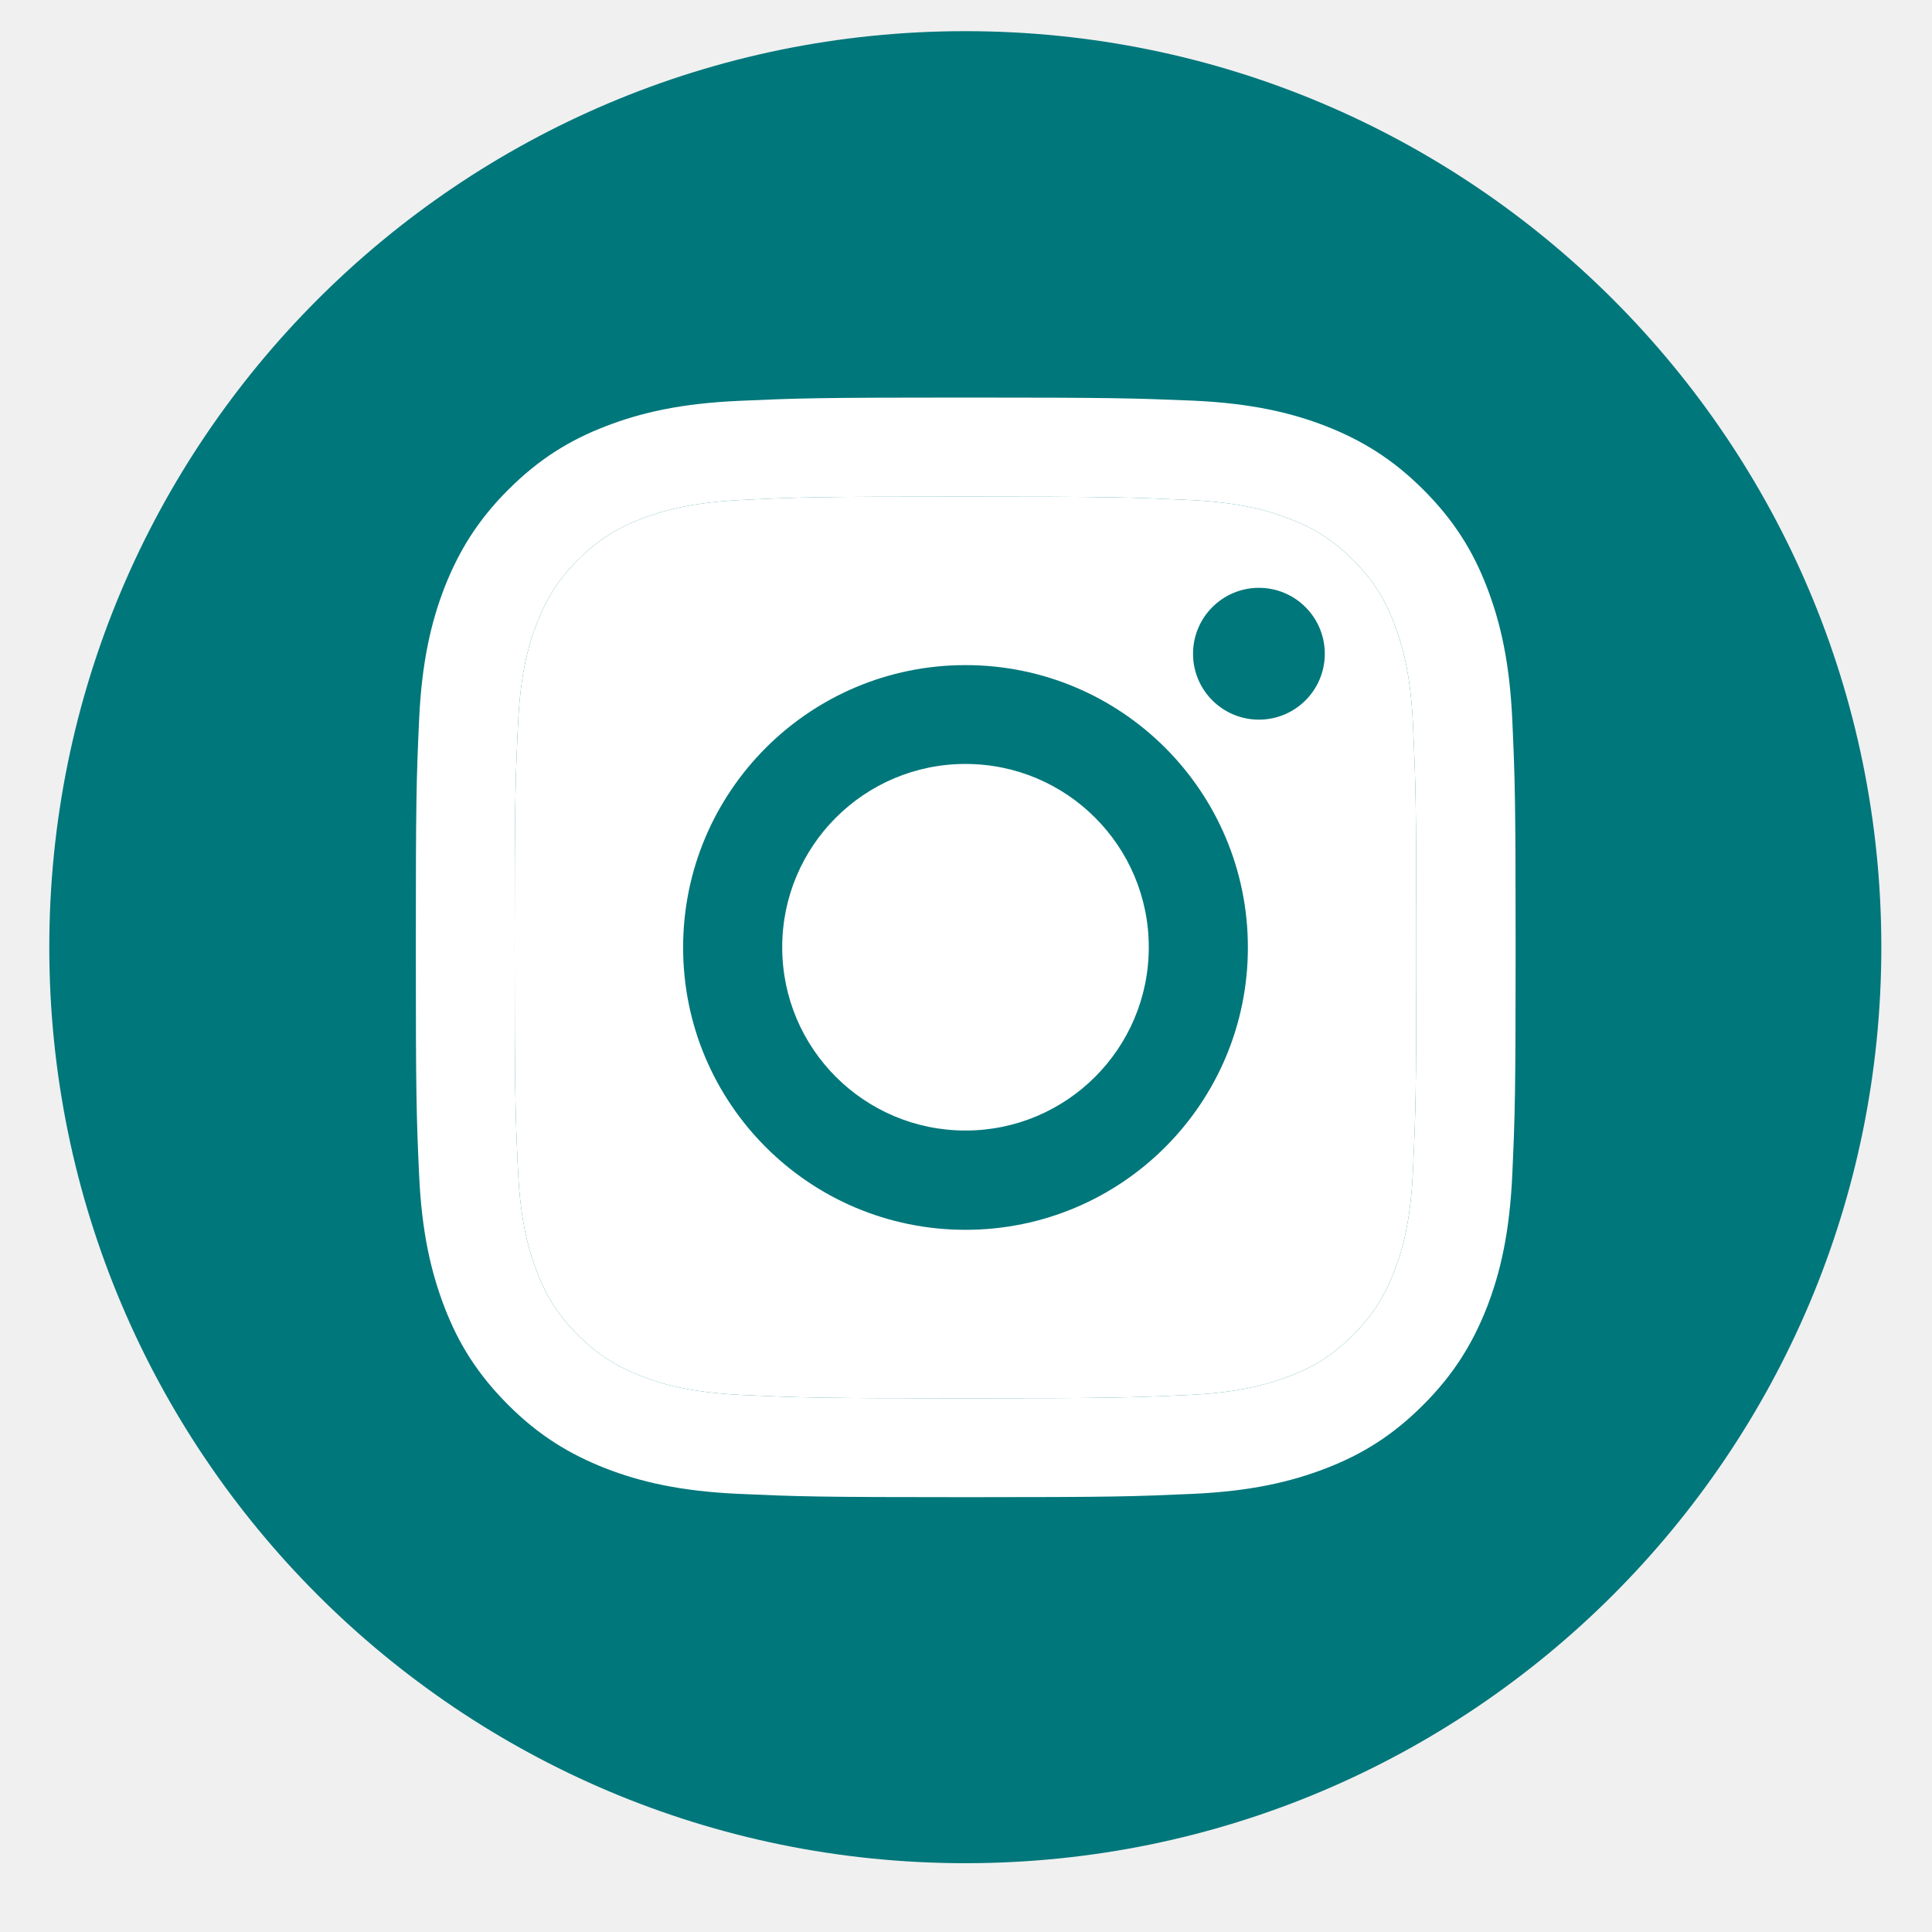
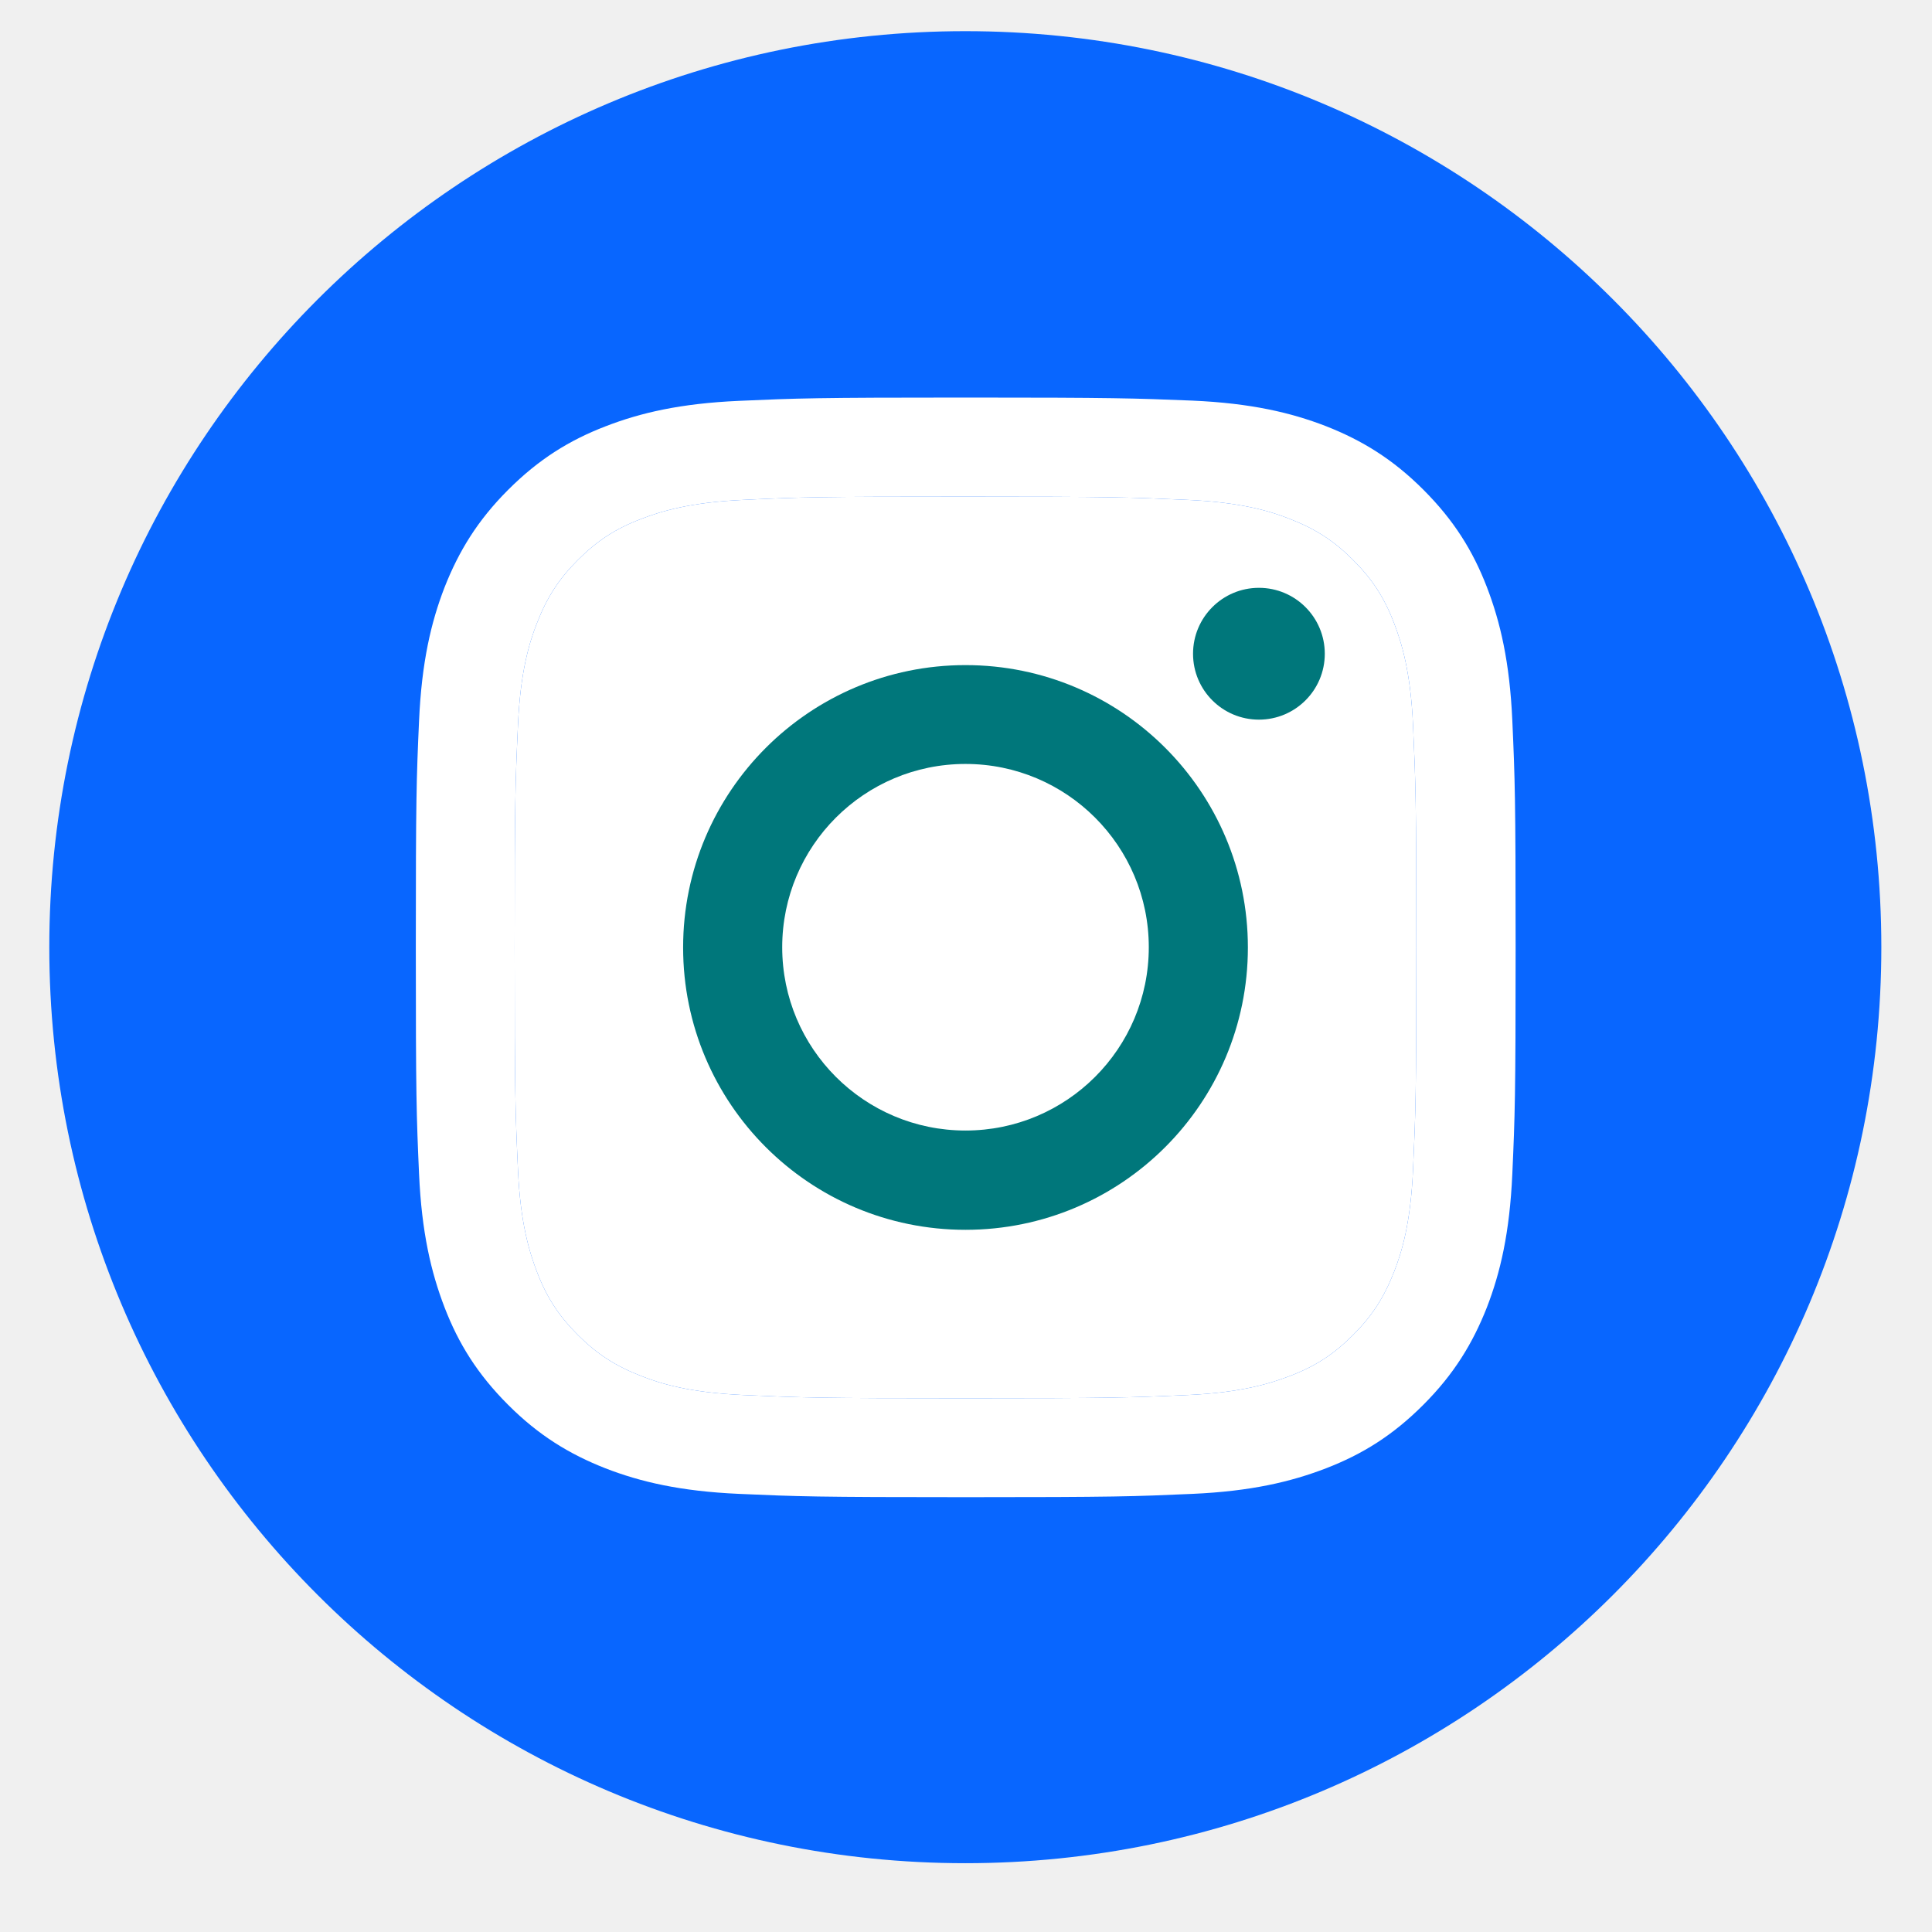
<svg xmlns="http://www.w3.org/2000/svg" width="500" height="500" viewBox="0 0 31 30" fill="none">
  <g id="Instagram">
-     <rect x="0.791" width="29.396" height="29.396" rx="14.698" fill="#00777B" />
+     <rect x="0.791" width="29.396" height="29.396" rx="14.698" fill="#0866FF" />
    <g id="Vector">
      <path d="M15.492 7.469C17.848 7.469 18.125 7.479 19.056 7.521C19.918 7.56 20.383 7.703 20.695 7.826C21.108 7.987 21.402 8.176 21.71 8.484C22.018 8.792 22.211 9.086 22.369 9.5C22.488 9.811 22.635 10.277 22.673 11.138C22.715 12.07 22.726 12.346 22.726 14.703C22.726 17.059 22.715 17.336 22.673 18.267C22.635 19.128 22.491 19.594 22.369 19.906C22.207 20.319 22.018 20.613 21.71 20.921C21.402 21.229 21.108 21.422 20.695 21.579C20.383 21.698 19.918 21.845 19.056 21.884C18.125 21.926 17.848 21.936 15.492 21.936C13.135 21.936 12.859 21.926 11.927 21.884C11.066 21.845 10.6 21.702 10.289 21.579C9.876 21.418 9.582 21.229 9.273 20.921C8.965 20.613 8.773 20.319 8.615 19.906C8.496 19.594 8.349 19.128 8.311 18.267C8.268 17.336 8.258 17.059 8.258 14.703C8.258 12.346 8.268 12.07 8.311 11.138C8.349 10.277 8.493 9.811 8.615 9.5C8.776 9.086 8.965 8.792 9.273 8.484C9.582 8.176 9.876 7.983 10.289 7.826C10.6 7.707 11.066 7.56 11.927 7.521C12.859 7.476 13.139 7.469 15.492 7.469ZM15.492 5.879C13.097 5.879 12.796 5.89 11.854 5.932C10.915 5.974 10.275 6.124 9.715 6.341C9.133 6.565 8.643 6.87 8.153 7.36C7.663 7.85 7.362 8.344 7.134 8.922C6.917 9.482 6.766 10.123 6.724 11.065C6.682 12.003 6.672 12.304 6.672 14.699C6.672 17.094 6.682 17.395 6.724 18.337C6.766 19.275 6.917 19.916 7.134 20.48C7.358 21.061 7.663 21.551 8.153 22.041C8.643 22.532 9.137 22.833 9.715 23.06C10.275 23.277 10.915 23.428 11.857 23.47C12.799 23.512 13.097 23.523 15.495 23.523C17.894 23.523 18.191 23.512 19.133 23.47C20.072 23.428 20.712 23.277 21.276 23.06C21.857 22.836 22.348 22.532 22.838 22.041C23.328 21.551 23.629 21.058 23.857 20.48C24.074 19.92 24.224 19.279 24.266 18.337C24.308 17.395 24.319 17.098 24.319 14.699C24.319 12.301 24.308 12.003 24.266 11.061C24.224 10.123 24.074 9.482 23.857 8.918C23.633 8.337 23.328 7.847 22.838 7.357C22.348 6.867 21.854 6.565 21.276 6.338C20.716 6.121 20.075 5.97 19.133 5.928C18.188 5.89 17.887 5.879 15.492 5.879Z" fill="white" />
      <path d="M15.492 7.469C17.848 7.469 18.125 7.479 19.056 7.521C19.918 7.56 20.383 7.703 20.695 7.826C21.108 7.987 21.402 8.176 21.71 8.484C22.018 8.792 22.211 9.086 22.369 9.5C22.488 9.811 22.635 10.277 22.673 11.138C22.715 12.07 22.726 12.346 22.726 14.703C22.726 17.059 22.715 17.336 22.673 18.267C22.635 19.128 22.491 19.594 22.369 19.906C22.207 20.319 22.018 20.613 21.71 20.921C21.402 21.229 21.108 21.422 20.695 21.579C20.383 21.698 19.918 21.845 19.056 21.884C18.125 21.926 17.848 21.936 15.492 21.936C13.135 21.936 12.859 21.926 11.927 21.884C11.066 21.845 10.6 21.702 10.289 21.579C9.876 21.418 9.582 21.229 9.273 20.921C8.965 20.613 8.773 20.319 8.615 19.906C8.496 19.594 8.349 19.128 8.311 18.267C8.268 17.336 8.258 17.059 8.258 14.703C8.258 12.346 8.268 12.07 8.311 11.138C8.349 10.277 8.493 9.811 8.615 9.5C8.776 9.086 8.965 8.792 9.273 8.484C9.582 8.176 9.876 7.983 10.289 7.826C10.6 7.707 11.066 7.56 11.927 7.521C12.859 7.476 13.139 7.469 15.492 7.469Z" fill="white" />
    </g>
    <path id="Vector_2" d="M15.492 10.172C12.992 10.172 10.961 12.199 10.961 14.703C10.961 17.206 12.988 19.233 15.492 19.233C17.995 19.233 20.023 17.206 20.023 14.703C20.023 12.199 17.995 10.172 15.492 10.172ZM15.492 17.64C13.867 17.64 12.551 16.324 12.551 14.699C12.551 13.075 13.867 11.758 15.492 11.758C17.116 11.758 18.433 13.075 18.433 14.699C18.433 16.324 17.116 17.64 15.492 17.64Z" fill="#00777B" />
    <path id="Vector_3" d="M20.2 11.047C20.784 11.047 21.257 10.574 21.257 9.99C21.257 9.406 20.784 8.932 20.2 8.932C19.616 8.932 19.143 9.406 19.143 9.99C19.143 10.574 19.616 11.047 20.2 11.047Z" fill="#00777B" />
  </g>
</svg>
